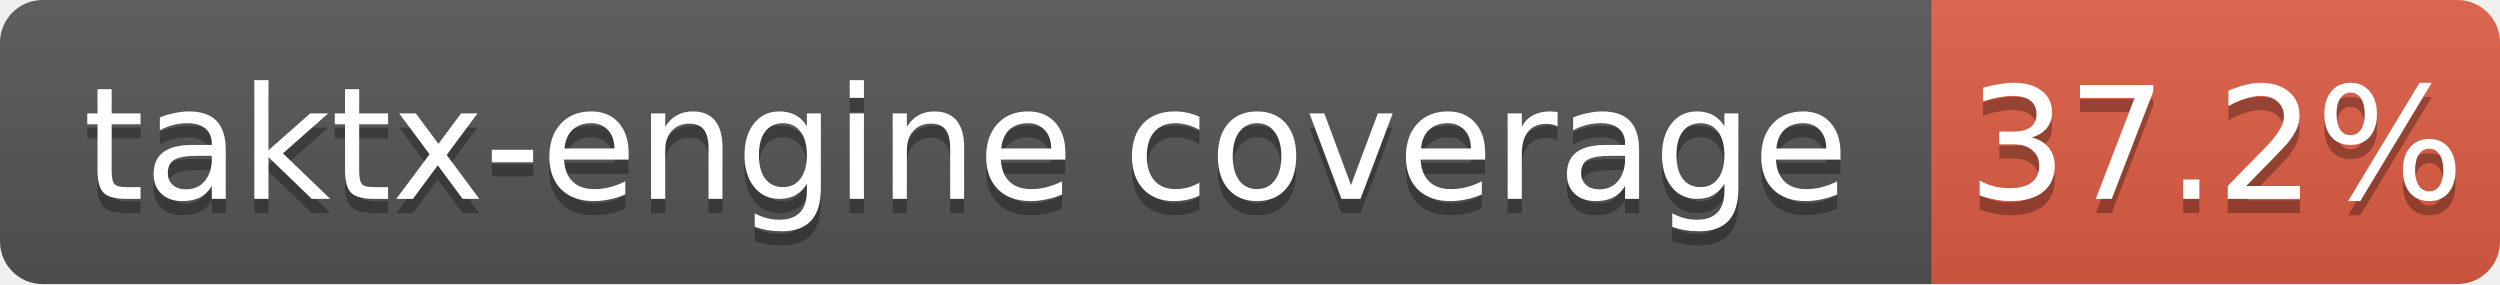
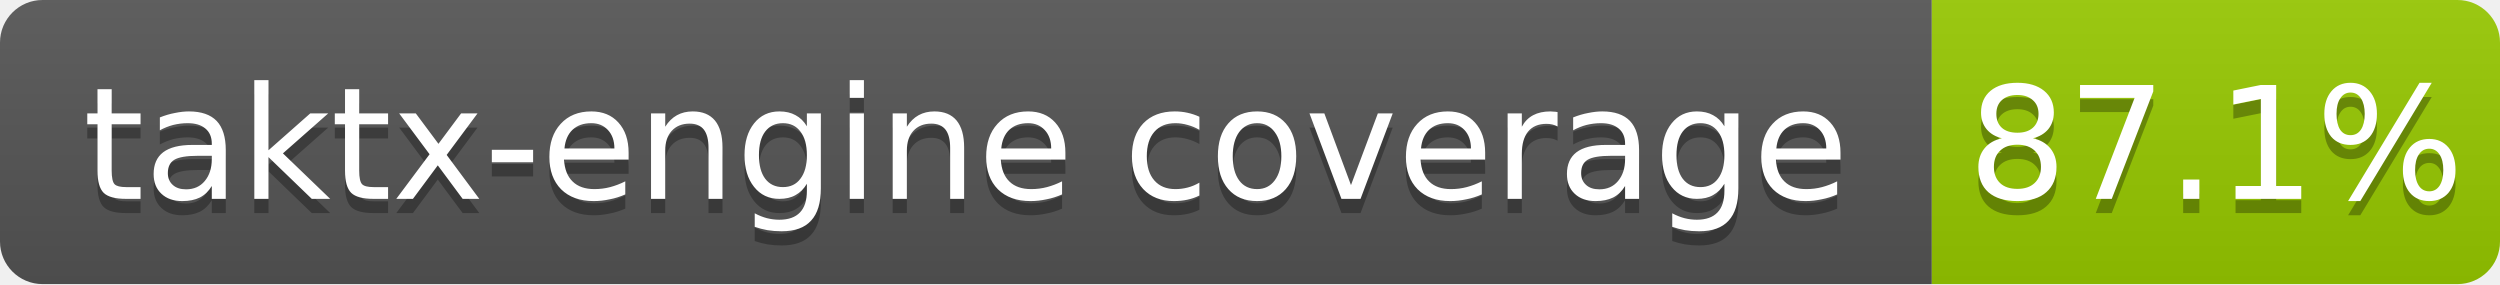
<svg xmlns="http://www.w3.org/2000/svg" width="176" height="20">
  <linearGradient id="b" x2="0" y2="100%">
    <stop offset="0" stop-color="#bbb" stop-opacity=".1" />
    <stop offset="1" stop-opacity=".1" />
  </linearGradient>
  <clipPath id="a">
    <rect width="176" height="20" rx="3" fill="#fff" />
  </clipPath>
  <g clip-path="url(#a)">
    <path fill="#555" d="M0 0h136v20H0z" />
-     <path fill="#e05d44" d="M136 0h40v20H136z" />
+     <path fill="#97ca00" d="M136 0h40v20H136z" />
    <path fill="url(#b)" d="M0 0h176v20H0z" />
  </g>
  <g fill="#fff" text-anchor="middle" font-family="DejaVu Sans,Verdana,Geneva,sans-serif" font-size="11">
    <text x="68.0" y="15" fill="#010101" fill-opacity=".3">taktx-engine coverage</text>
    <text x="68.0" y="14">taktx-engine coverage</text>
-     <text x="156.0" y="15" fill="#010101" fill-opacity=".3">37.2%</text>
-     <text x="156.0" y="14">37.2%</text>
+     <text x="156.0" y="15" fill="#010101" fill-opacity=".3">87.1%</text>
+     <text x="156.0" y="14">87.1%</text>
  </g>
</svg>
